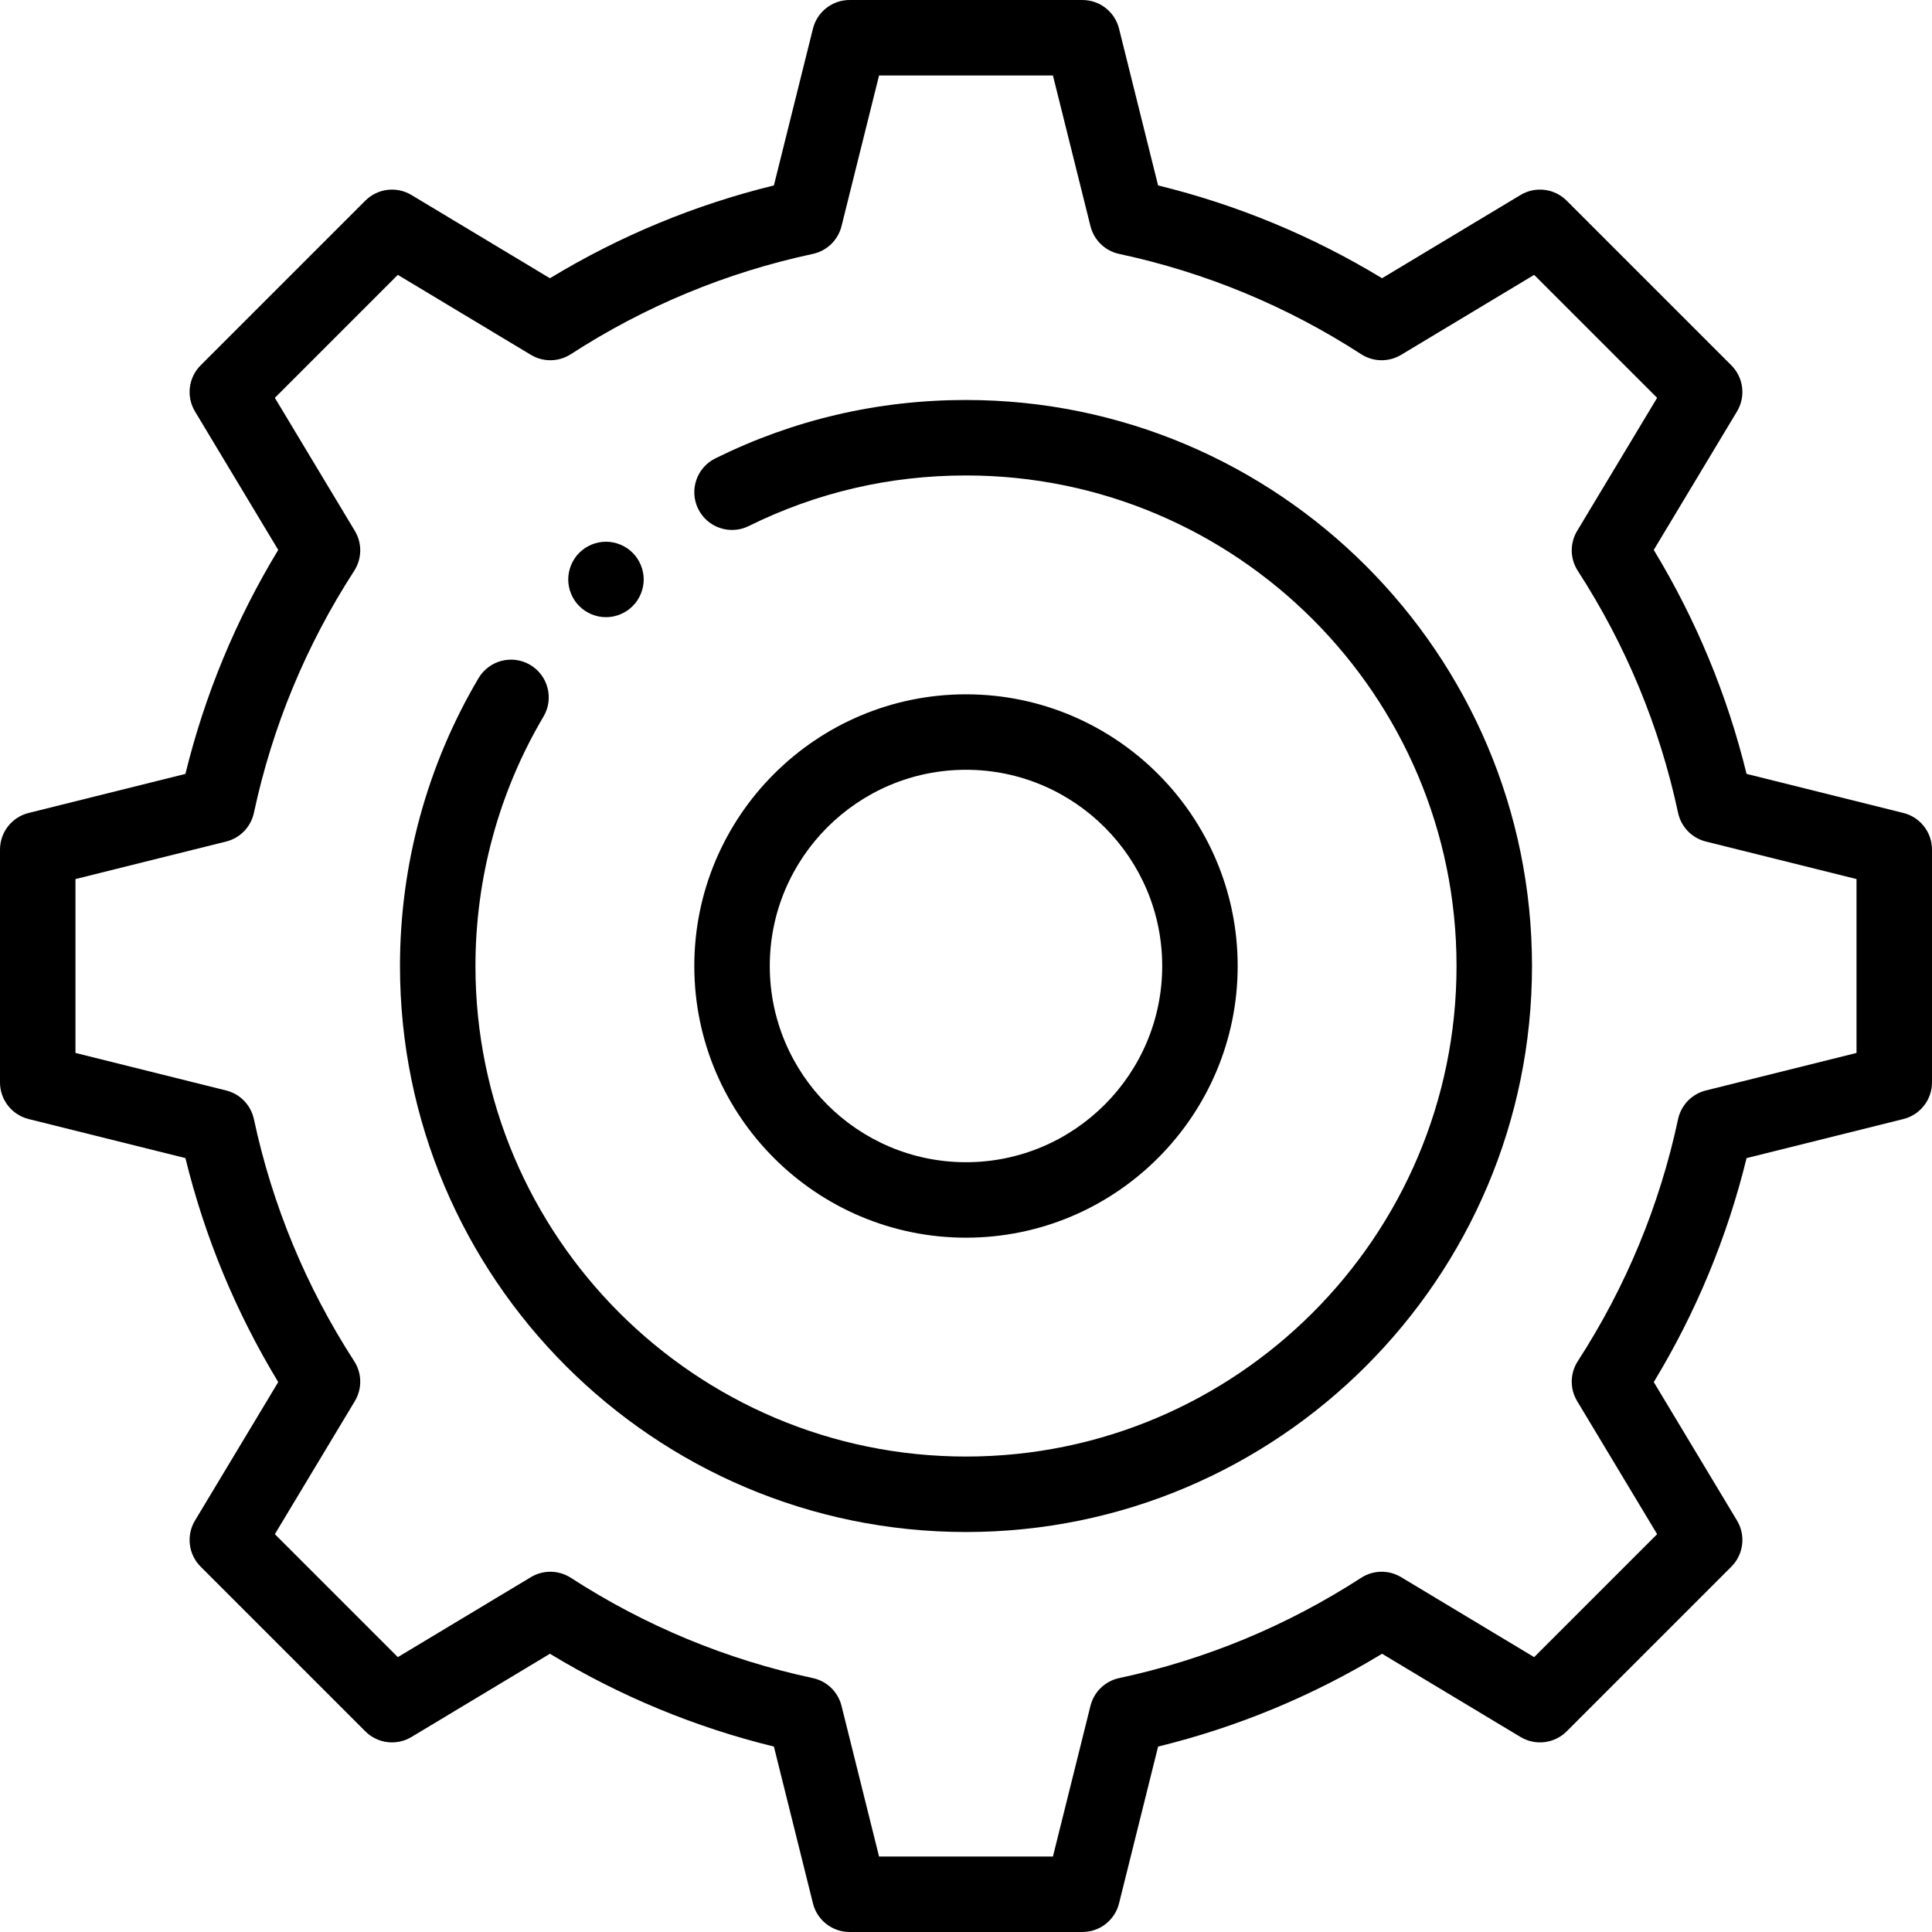
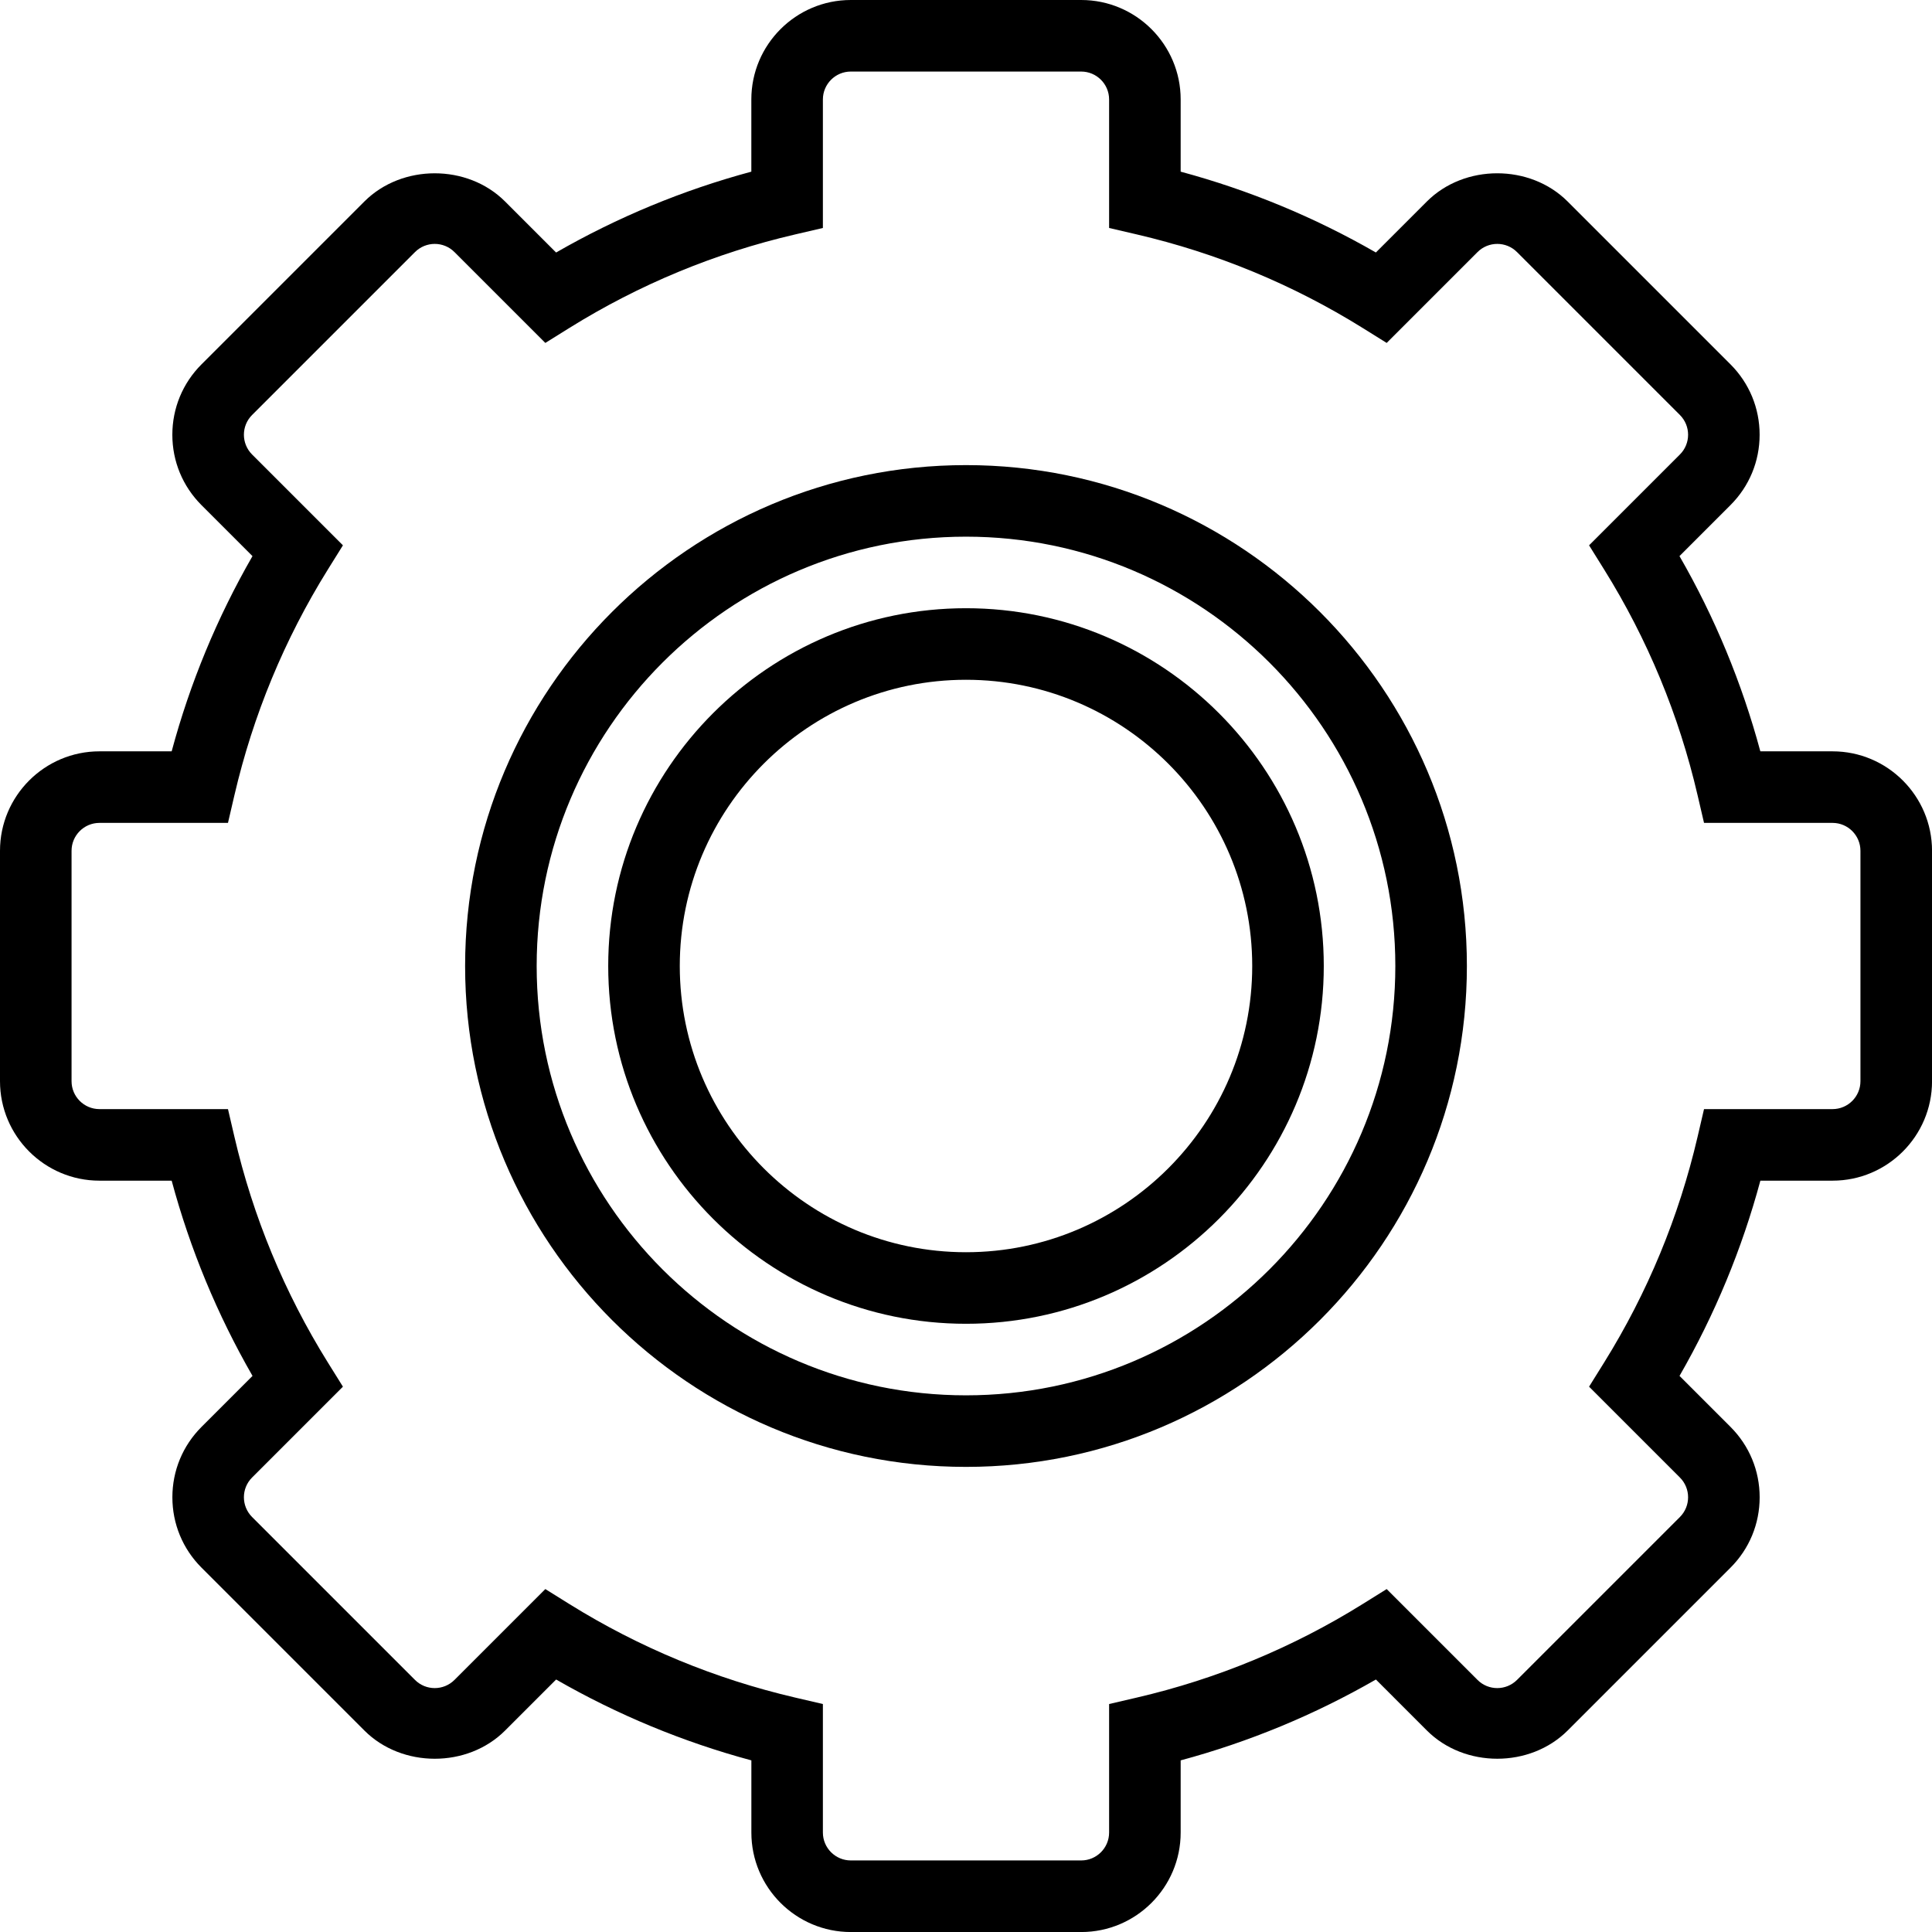
- <svg xmlns="http://www.w3.org/2000/svg" version="1.1" id="Capa_1" x="0px" y="0px" viewBox="0 0 512.004 512.004" style="enable-background:new 0 0 512.004 512.004;" xml:space="preserve">
+ <svg xmlns="http://www.w3.org/2000/svg" version="1.1" id="Capa_1" x="0px" y="0px" viewBox="0 0 54 54" style="enable-background:new 0 0 54 54;" xml:space="preserve">
  <g>
-     <g>
-       <path d="M504.417,215.445l-41.556-10.353c-5.135-20.96-13.387-40.874-24.596-59.354l22.061-36.7    c2.366-3.935,1.747-8.976-1.5-12.223l-43.641-43.641c-3.246-3.247-8.288-3.865-12.223-1.5l-36.7,22.061    c-18.48-11.209-38.393-19.461-59.354-24.596L296.557,7.585c-1.11-4.456-5.112-7.583-9.703-7.583h-61.707    c-4.592,0-8.593,3.127-9.704,7.583l-10.352,41.556c-20.959,5.135-40.875,13.389-59.354,24.597l-36.7-22.062    c-3.936-2.366-8.977-1.748-12.223,1.5l-43.641,43.64c-3.247,3.247-3.865,8.288-1.5,12.223l22.061,36.7    c-11.209,18.48-19.461,38.393-24.596,59.354L7.583,215.445C3.127,216.555,0,220.557,0,225.148v61.707    c0,4.592,3.127,8.593,7.583,9.704l41.556,10.352c5.135,20.96,13.387,40.874,24.597,59.354l-22.062,36.7    c-2.366,3.936-1.747,8.977,1.5,12.223l43.641,43.641c3.246,3.247,8.288,3.865,12.223,1.5l36.7-22.062    c18.481,11.209,38.394,19.461,59.354,24.597l10.352,41.556c1.11,4.456,5.112,7.583,9.704,7.583h61.707    c4.592,0,8.593-3.127,9.704-7.583l10.353-41.556c20.959-5.135,40.873-13.387,59.354-24.597l36.7,22.062    c3.935,2.365,8.976,1.747,12.223-1.5l43.641-43.641c3.247-3.247,3.865-8.288,1.5-12.223l-22.061-36.7    c11.209-18.48,19.461-38.394,24.596-59.354l41.556-10.352c4.456-1.11,7.583-5.112,7.583-9.704v-61.707    C512,220.557,508.873,216.555,504.417,215.445z M492,279.041l-39.929,9.947c-3.706,0.923-6.562,3.876-7.361,7.61    c-4.896,22.874-13.837,44.448-26.573,64.125c-2.075,3.206-2.143,7.313-0.176,10.585l21.197,35.263l-32.589,32.589l-35.263-21.197    c-3.273-1.968-7.38-1.899-10.585,0.176c-19.678,12.737-41.253,21.677-64.125,26.573c-3.734,0.799-6.687,3.655-7.61,7.361    l-9.947,39.929h-46.078l-9.947-39.929c-0.923-3.706-3.876-6.562-7.61-7.361c-22.873-4.896-44.447-13.836-64.125-26.573    c-3.207-2.076-7.314-2.143-10.585-0.176l-35.263,21.197l-32.59-32.588l21.198-35.263c1.967-3.272,1.899-7.38-0.176-10.585    c-12.737-19.678-21.678-41.252-26.574-64.125c-0.799-3.734-3.655-6.687-7.361-7.61L20,279.041v-46.078l39.929-9.947    c3.706-0.923,6.562-3.876,7.361-7.61c4.896-22.874,13.837-44.448,26.573-64.125c2.075-3.206,2.143-7.313,0.176-10.585    l-21.198-35.264l32.589-32.589l35.263,21.197c3.273,1.968,7.38,1.899,10.586-0.176c19.676-12.736,41.25-21.677,64.125-26.573    c3.734-0.799,6.687-3.655,7.61-7.361l9.947-39.928h46.078l9.947,39.929c0.923,3.706,3.876,6.562,7.61,7.361    c22.874,4.896,44.448,13.837,64.125,26.573c3.205,2.075,7.313,2.143,10.585,0.176l35.263-21.197l32.589,32.589l-21.197,35.263    c-1.967,3.272-1.899,7.38,0.176,10.585c12.736,19.677,21.677,41.251,26.573,64.125c0.799,3.734,3.655,6.687,7.361,7.61    L492,232.963V279.041z" />
-     </g>
-   </g>
-   <g>
-     <g>
-       <path d="M256,106.002c-23.322,0-45.674,5.208-66.436,15.48c-4.95,2.449-6.978,8.447-4.528,13.397    c2.449,4.95,8.446,6.979,13.397,4.528c17.98-8.895,37.349-13.405,57.567-13.405c71.682,0,130,58.318,130,130s-58.318,130-130,130    s-130-58.318-130-130c0-23.303,6.234-46.158,18.03-66.094c2.813-4.753,1.239-10.886-3.514-13.699    c-4.752-2.811-10.886-1.239-13.699,3.514C113.198,202.741,106,229.117,106,256.002c0,82.71,67.29,150,150,150s150-67.29,150-150    S338.71,106.002,256,106.002z" />
-     </g>
-   </g>
-   <g>
-     <g>
-       <path d="M256,184.002c-39.701,0-72,32.299-72,72s32.299,72,72,72s72-32.299,72-72S295.701,184.002,256,184.002z M256,308.002    c-28.673,0-52-23.327-52-52c0-28.673,23.327-52,52-52c28.673,0,52,23.327,52,52C308,284.674,284.673,308.002,256,308.002z" />
-     </g>
-   </g>
-   <g>
-     <g>
-       <path d="M167.66,146.492c-1.86-1.86-4.44-2.93-7.07-2.93s-5.21,1.07-7.07,2.93c-1.86,1.86-2.93,4.44-2.93,7.07    s1.07,5.21,2.93,7.07s4.44,2.93,7.07,2.93s5.21-1.07,7.07-2.93c1.86-1.86,2.93-4.44,2.93-7.07S169.52,148.352,167.66,146.492z" />
-     </g>
+     <path d="M27,13c-7.72,0-14,6.28-14,14s6.28,14,14,14s14-6.28,14-14S34.72,13,27,13z M27,39c-6.617,0-12-5.383-12-12s5.383-12,12-12   s12,5.383,12,12S33.617,39,27,39z" />
+     <path d="M51.22,21h-2.018c-0.515-1.912-1.272-3.742-2.26-5.457l1.426-1.426c0.525-0.525,0.814-1.224,0.814-1.966   c0-0.743-0.289-1.441-0.814-1.967l-4.553-4.553c-1.05-1.049-2.881-1.051-3.933,0l-1.426,1.426C36.74,6.07,34.911,5.313,33,4.798   V2.78C33,1.247,31.753,0,30.22,0H23.78C22.247,0,21,1.247,21,2.78v2.018c-1.911,0.515-3.74,1.272-5.457,2.26l-1.426-1.426   c-1.051-1.052-2.883-1.05-3.933,0l-4.553,4.553c-0.525,0.525-0.814,1.224-0.814,1.967c0,0.742,0.289,1.44,0.814,1.966l1.426,1.426   C6.07,17.258,5.312,19.088,4.798,21H2.78C1.247,21,0,22.247,0,23.78v6.439C0,31.753,1.247,33,2.78,33h2.018   c0.515,1.911,1.272,3.74,2.26,5.457l-1.426,1.426c-0.525,0.525-0.814,1.224-0.814,1.966c0,0.743,0.289,1.441,0.814,1.967   l4.553,4.553c1.05,1.051,2.882,1.052,3.933,0l1.426-1.426c1.717,0.987,3.546,1.745,5.457,2.26v2.018c0,1.533,1.247,2.78,2.78,2.78   h6.439c1.533,0,2.78-1.247,2.78-2.78v-2.018c1.911-0.515,3.74-1.272,5.457-2.26l1.426,1.426c1.052,1.052,2.882,1.05,3.933,0   l4.553-4.553c0.525-0.525,0.814-1.224,0.814-1.967c0-0.742-0.289-1.44-0.814-1.966l-1.426-1.426   c0.987-1.717,1.745-3.546,2.26-5.457h2.018c1.533,0,2.78-1.247,2.78-2.78V23.78C54,22.247,52.753,21,51.22,21z M52,30.22   C52,30.65,51.65,31,51.22,31h-3.592l-0.18,0.773c-0.521,2.237-1.399,4.36-2.613,6.311l-0.42,0.674l2.539,2.539   c0.305,0.305,0.305,0.8,0,1.104l-4.553,4.553c-0.304,0.304-0.799,0.306-1.104,0l-2.539-2.539l-0.674,0.42   c-1.95,1.214-4.073,2.093-6.311,2.613L31,47.628v3.592C31,51.65,30.65,52,30.22,52H23.78C23.35,52,23,51.65,23,51.22v-3.592   l-0.773-0.18c-2.237-0.521-4.36-1.399-6.311-2.613l-0.674-0.42l-2.539,2.539c-0.306,0.306-0.801,0.304-1.104,0l-4.553-4.553   c-0.305-0.305-0.305-0.8,0-1.104l2.539-2.539l-0.42-0.674c-1.214-1.95-2.093-4.073-2.613-6.311L6.372,31H2.78   C2.35,31,2,30.65,2,30.22V23.78C2,23.35,2.35,23,2.78,23h3.592l0.18-0.773c0.521-2.238,1.399-4.361,2.613-6.311l0.42-0.674   l-2.539-2.539c-0.305-0.305-0.305-0.8,0-1.104l4.553-4.553c0.304-0.304,0.799-0.306,1.104,0l2.539,2.539l0.674-0.42   c1.95-1.214,4.073-2.093,6.311-2.613L23,6.372V2.78C23,2.35,23.35,2,23.78,2h6.439C30.65,2,31,2.35,31,2.78v3.592l0.773,0.18   c2.237,0.521,4.36,1.399,6.311,2.613l0.674,0.42l2.539-2.539c0.306-0.306,0.801-0.304,1.104,0l4.553,4.553   c0.305,0.305,0.305,0.8,0,1.104l-2.539,2.539l0.42,0.674c1.214,1.949,2.093,4.072,2.613,6.311L47.628,23h3.592   C51.65,23,52,23.35,52,23.78V30.22z" />
+     <path d="M27,17c-5.514,0-10,4.486-10,10s4.486,10,10,10s10-4.486,10-10S32.514,17,27,17z M27,35c-4.411,0-8-3.589-8-8s3.589-8,8-8   s8,3.589,8,8S31.411,35,27,35z" />
  </g>
  <g>
</g>
  <g>
</g>
  <g>
</g>
  <g>
</g>
  <g>
</g>
  <g>
</g>
  <g>
</g>
  <g>
</g>
  <g>
</g>
  <g>
</g>
  <g>
</g>
  <g>
</g>
  <g>
</g>
  <g>
</g>
  <g>
</g>
</svg>
